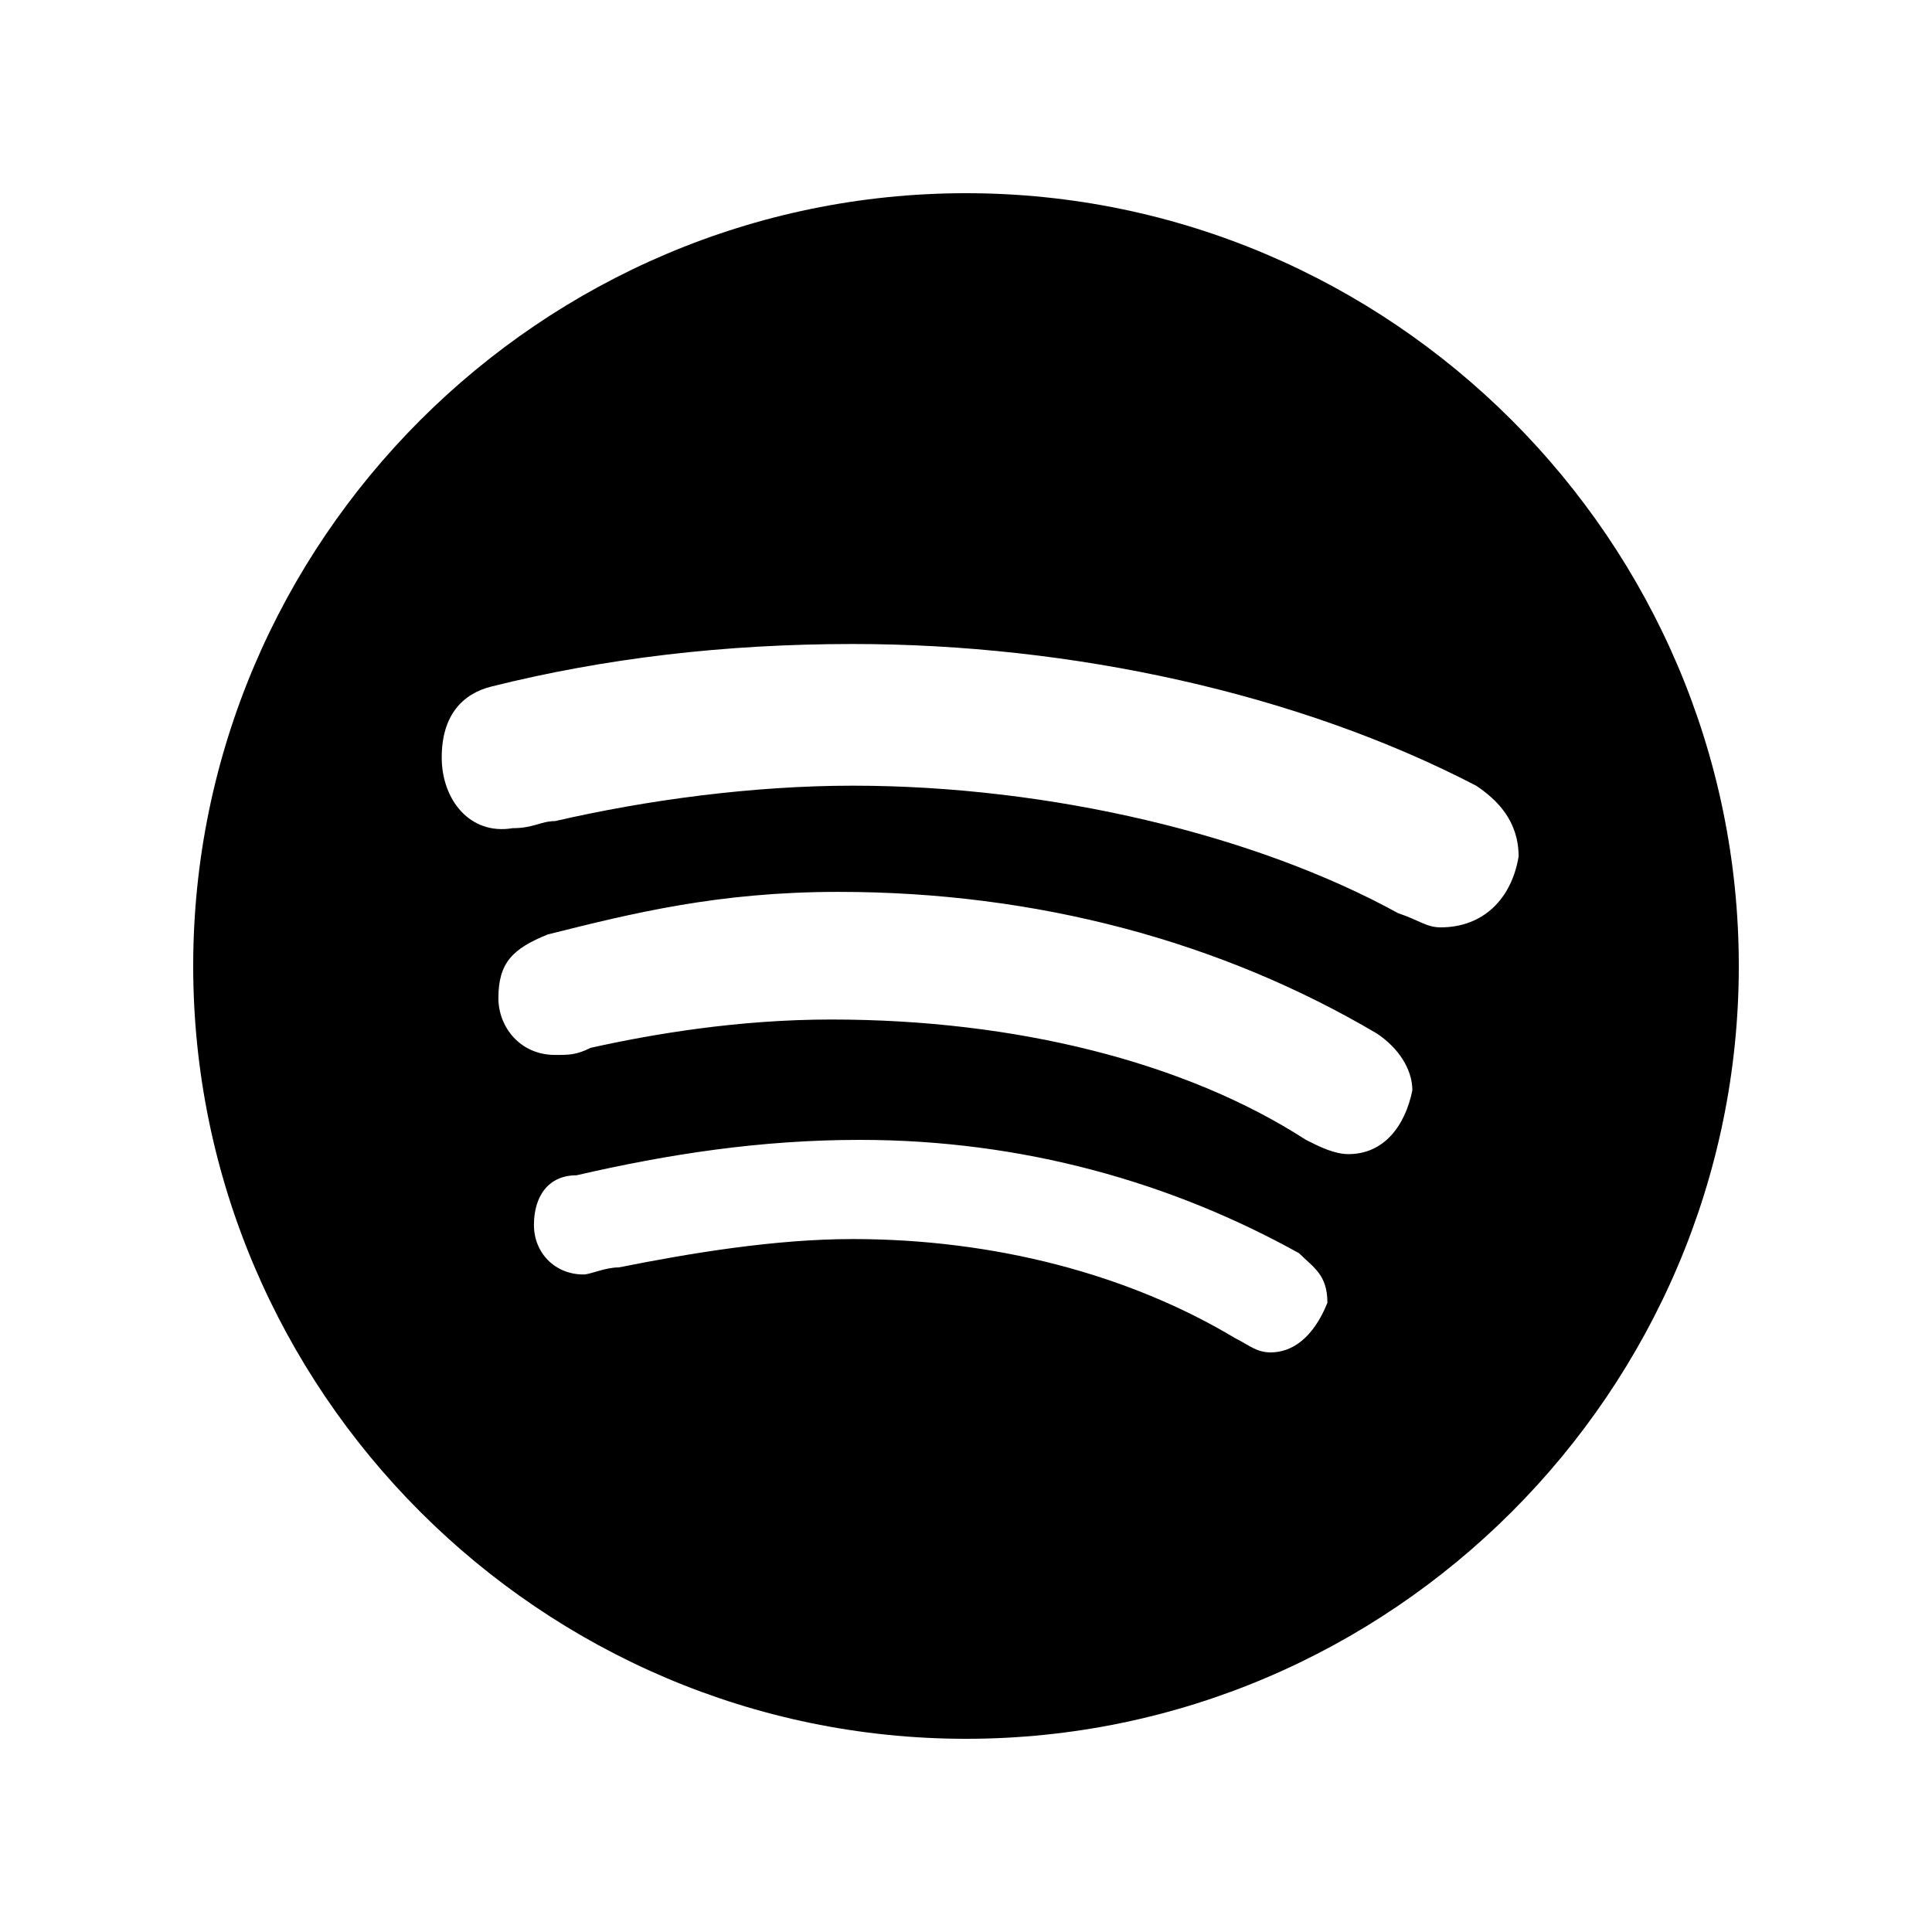
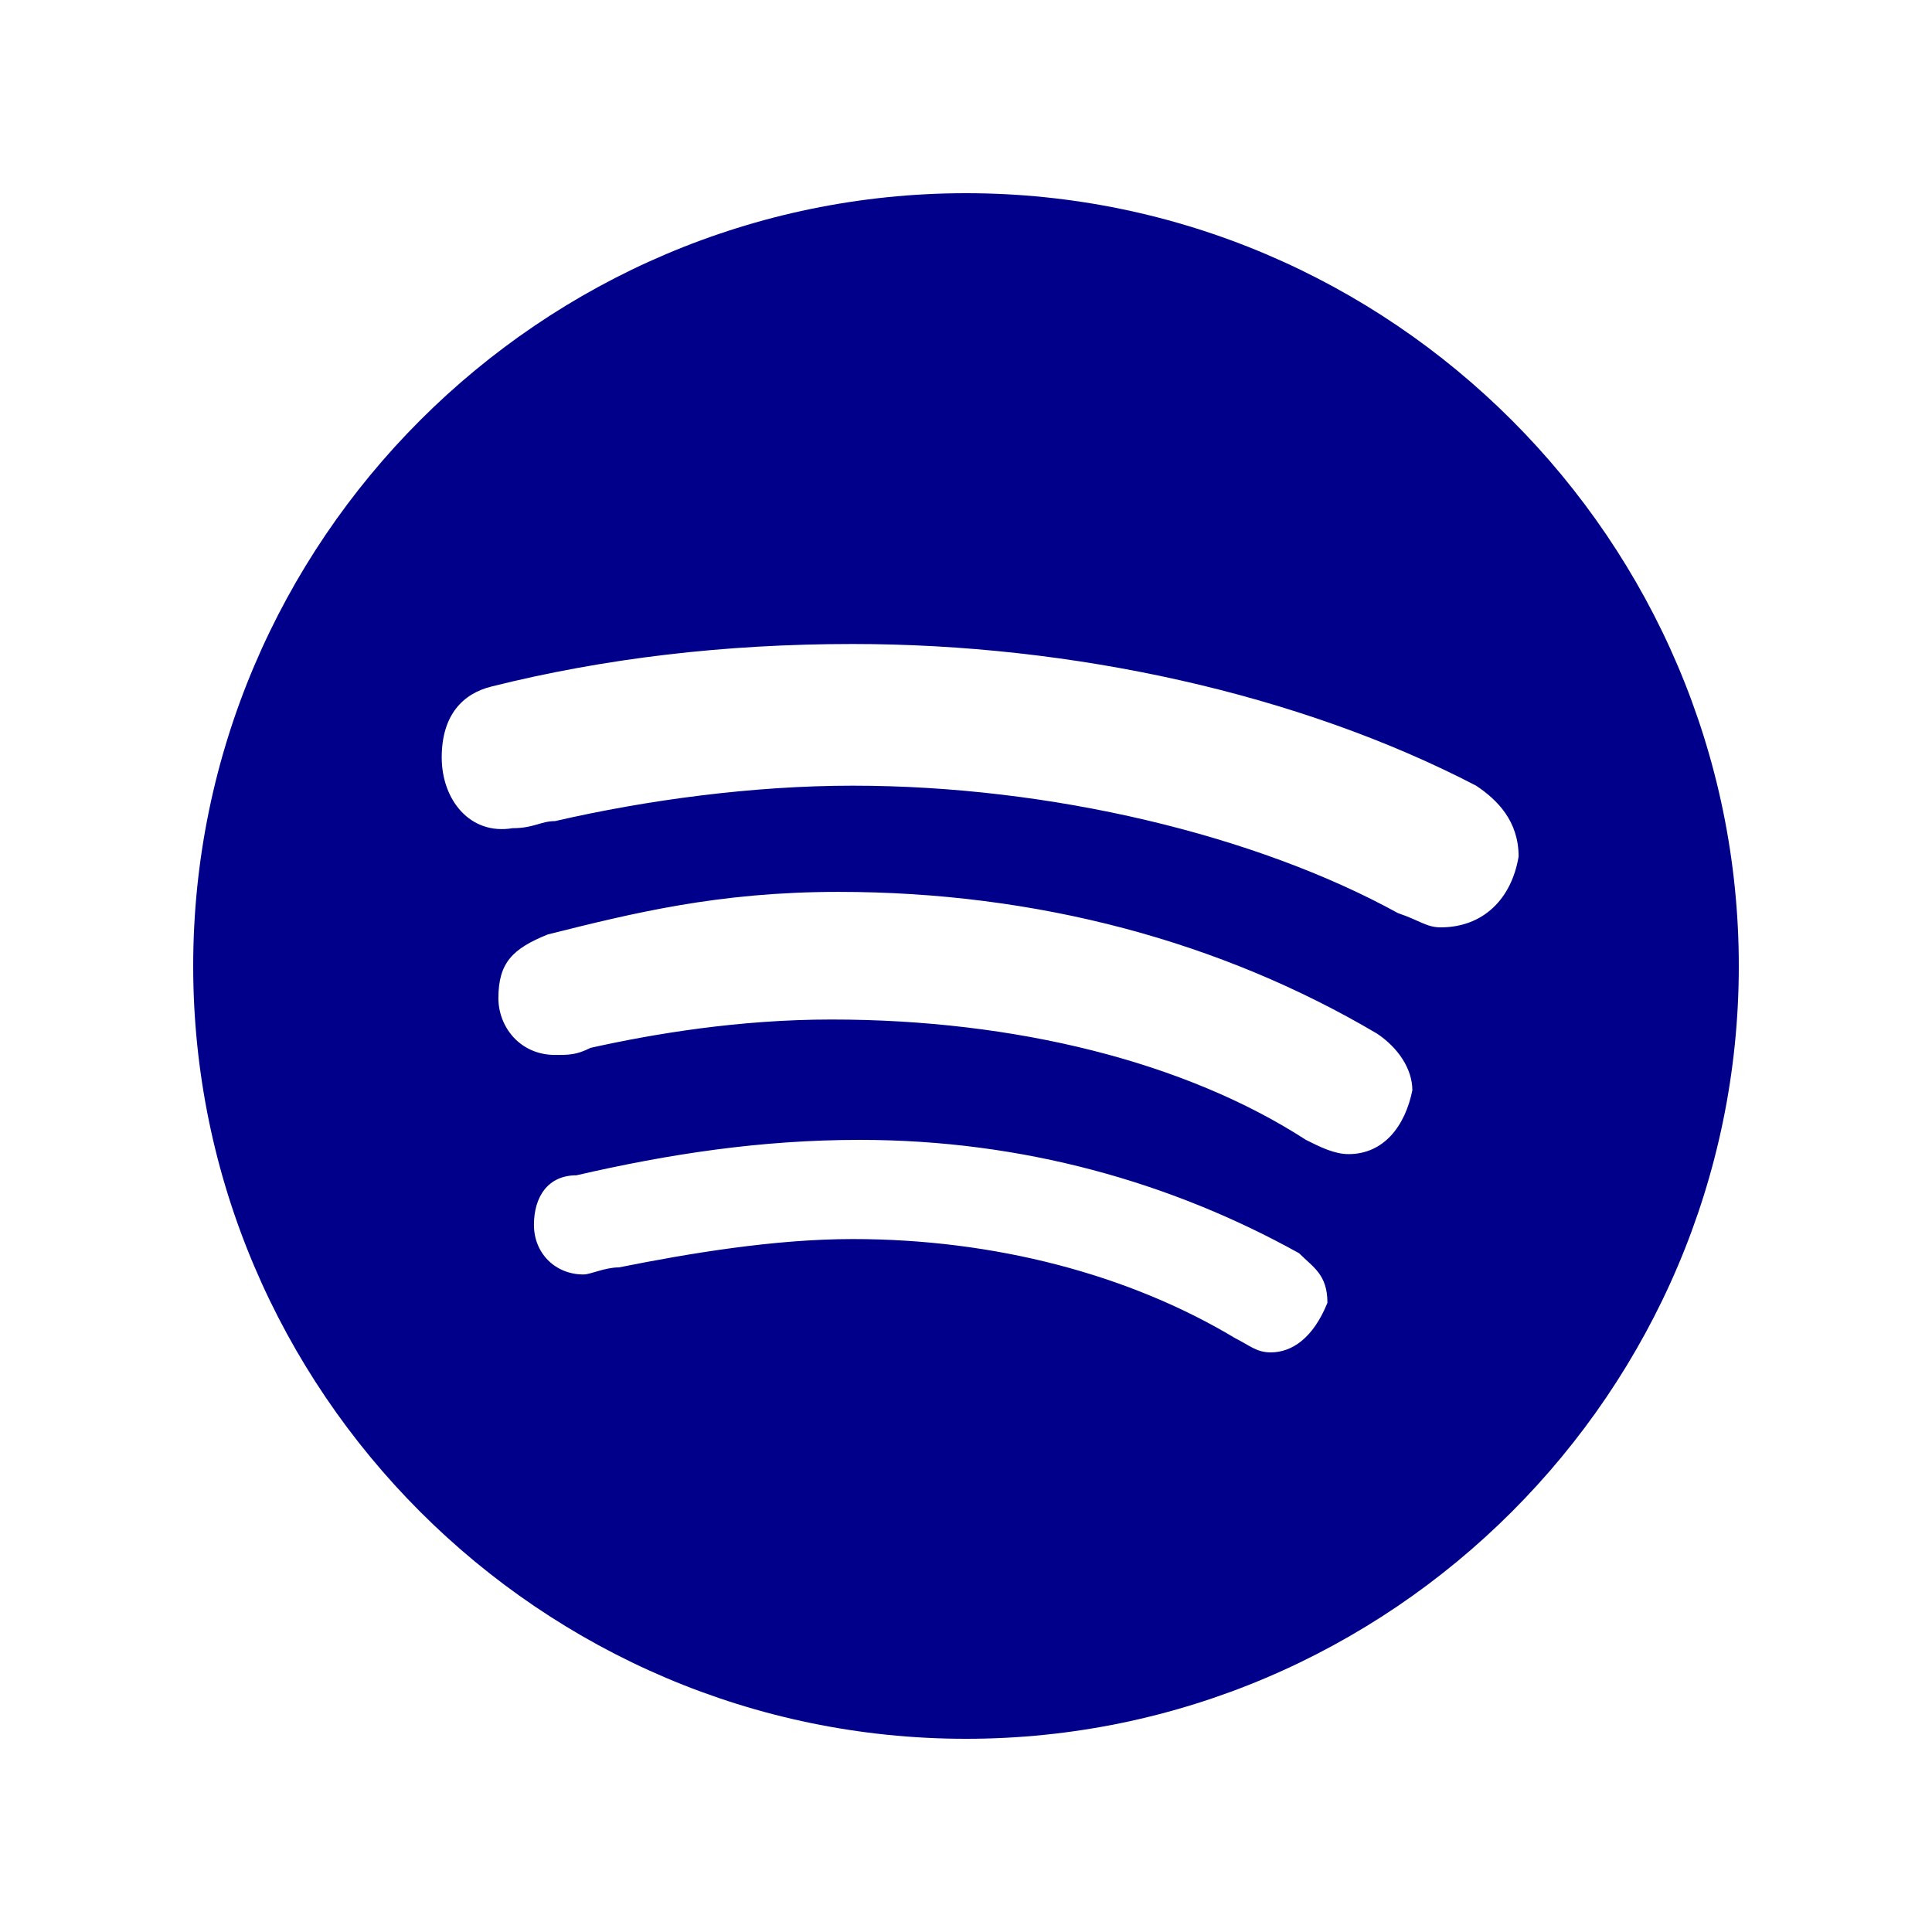
- <svg xmlns="http://www.w3.org/2000/svg" fill="#000000" viewBox="0 0 30 30" width="30px" height="30px">
+ <svg xmlns="http://www.w3.org/2000/svg" fill="#00008b" viewBox="0 0 30 30" width="30px" height="30px">
  <path d="M15,3C8.4,3,3,8.4,3,15s5.4,12,12,12s12-5.4,12-12S21.6,3,15,3z M19.731,21c-0.22,0-0.33-0.11-0.55-0.22 c-1.65-0.991-3.74-1.54-5.94-1.54c-1.21,0-2.53,0.22-3.63,0.44c-0.22,0-0.44,0.11-0.55,0.11c-0.44,0-0.77-0.33-0.77-0.77 s0.22-0.77,0.66-0.77c1.43-0.33,2.861-0.55,4.401-0.55c2.53,0,4.84,0.66,6.82,1.76c0.22,0.22,0.44,0.33,0.44,0.77 C20.39,20.78,20.06,21,19.731,21z M20.94,17.921c-0.22,0-0.44-0.11-0.66-0.22c-1.87-1.21-4.511-1.87-7.37-1.87 c-1.43,0-2.751,0.22-3.74,0.44c-0.22,0.11-0.33,0.11-0.55,0.11c-0.55,0-0.881-0.44-0.881-0.881c0-0.55,0.22-0.77,0.77-0.991 c1.32-0.33,2.641-0.66,4.511-0.66c3.08,0,5.94,0.77,8.361,2.2c0.33,0.22,0.55,0.55,0.55,0.881 C21.82,17.48,21.491,17.921,20.94,17.921z M22.37,14.4c-0.22,0-0.33-0.11-0.66-0.22c-2.2-1.21-5.39-1.98-8.47-1.98 c-1.54,0-3.19,0.22-4.621,0.55c-0.22,0-0.33,0.11-0.66,0.11c-0.66,0.111-1.1-0.44-1.1-1.099s0.33-0.991,0.77-1.1 C9.39,10.22,11.26,10,13.24,10c3.41,0,6.93,0.77,9.681,2.2c0.33,0.22,0.66,0.55,0.66,1.1C23.471,13.96,23.03,14.4,22.37,14.4z" />
</svg>
